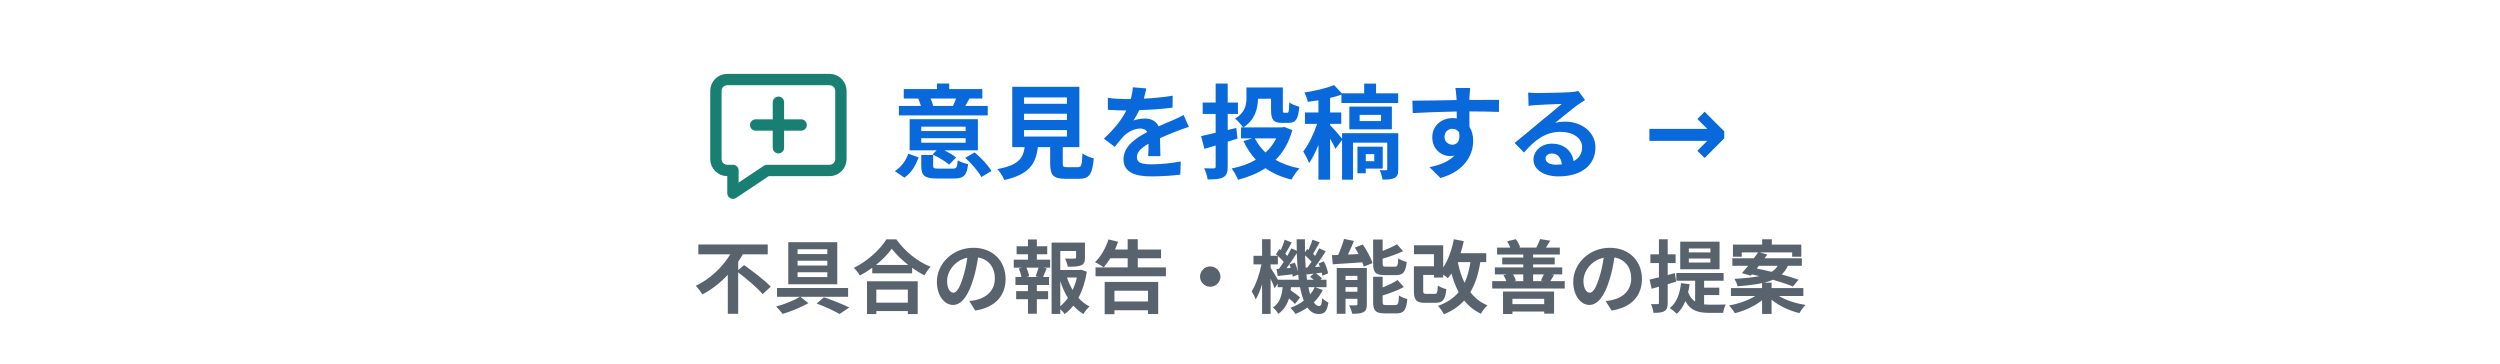
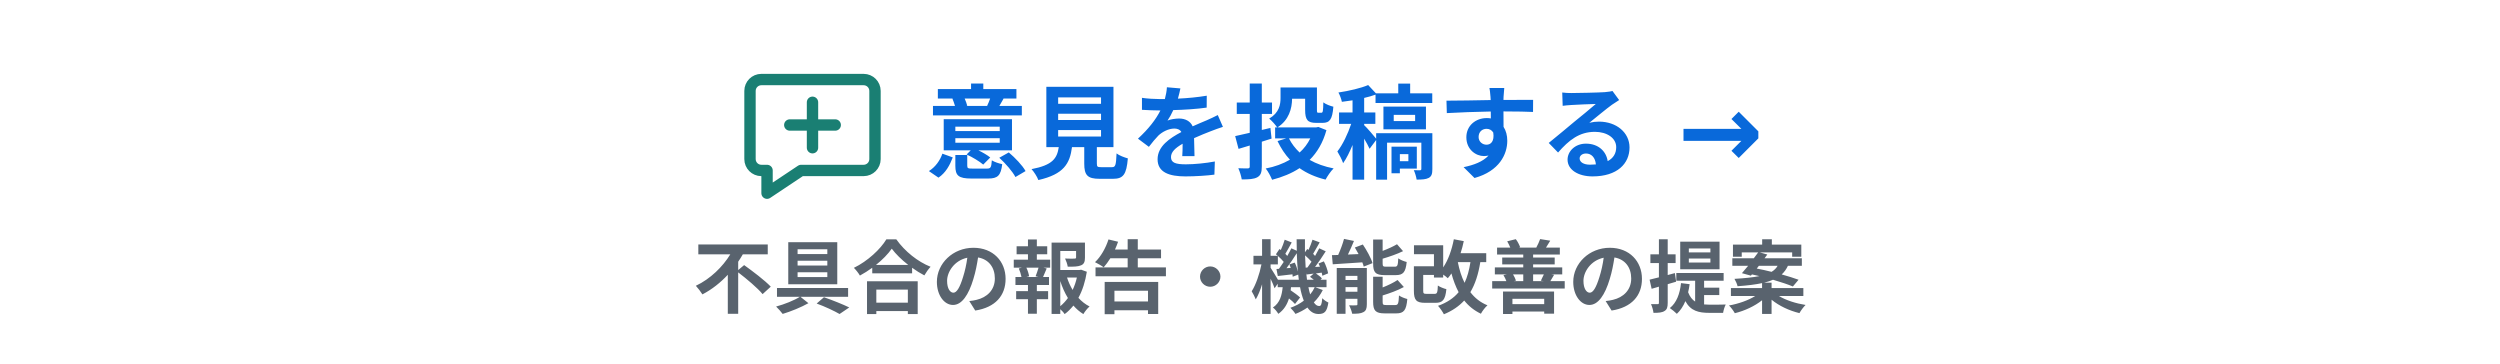
<svg xmlns="http://www.w3.org/2000/svg" width="440" height="64" viewBox="0 0 440 64" role="img" aria-labelledby="title desc">
  <style>
    text { font-family: "Noto Sans JP", "Yu Gothic", "Segoe UI", sans-serif; }
    .link { fill: #0969da; font-size: 18px; font-weight: 700; }
    .caption { fill: #59636e; font-size: 14px; font-weight: 550; text-anchor: middle; }
    .icon { fill: none; stroke: #1a7f73; stroke-width: 2; stroke-linecap: round; stroke-linejoin: round; }
    @media (prefers-color-scheme: dark) {
      .link { fill: #58a6ff; }
      .caption { fill: #aeb6bf; }
      .icon { stroke: #56d4cf; }
    }
  </style>
-   <g class="icon" transform="translate(125 12)">
+   <g class="icon" transform="translate(131 12)">
    <path d="M3 2h18a2 2 0 0 1 2 2v12a2 2 0 0 1-2 2H10l-6 4v-4H3a2 2 0 0 1-2-2V4a2 2 0 0 1 2-2zM8 10h8M12 6v8" />
  </g>
-   <text x="157" y="30" class="link">意見を投稿する →</text>
+   <text x="163" y="30" class="link">意見を投稿する →</text>
  <text x="220" y="54" class="caption">不具合の報告・機能改善の提案</text>
</svg>
